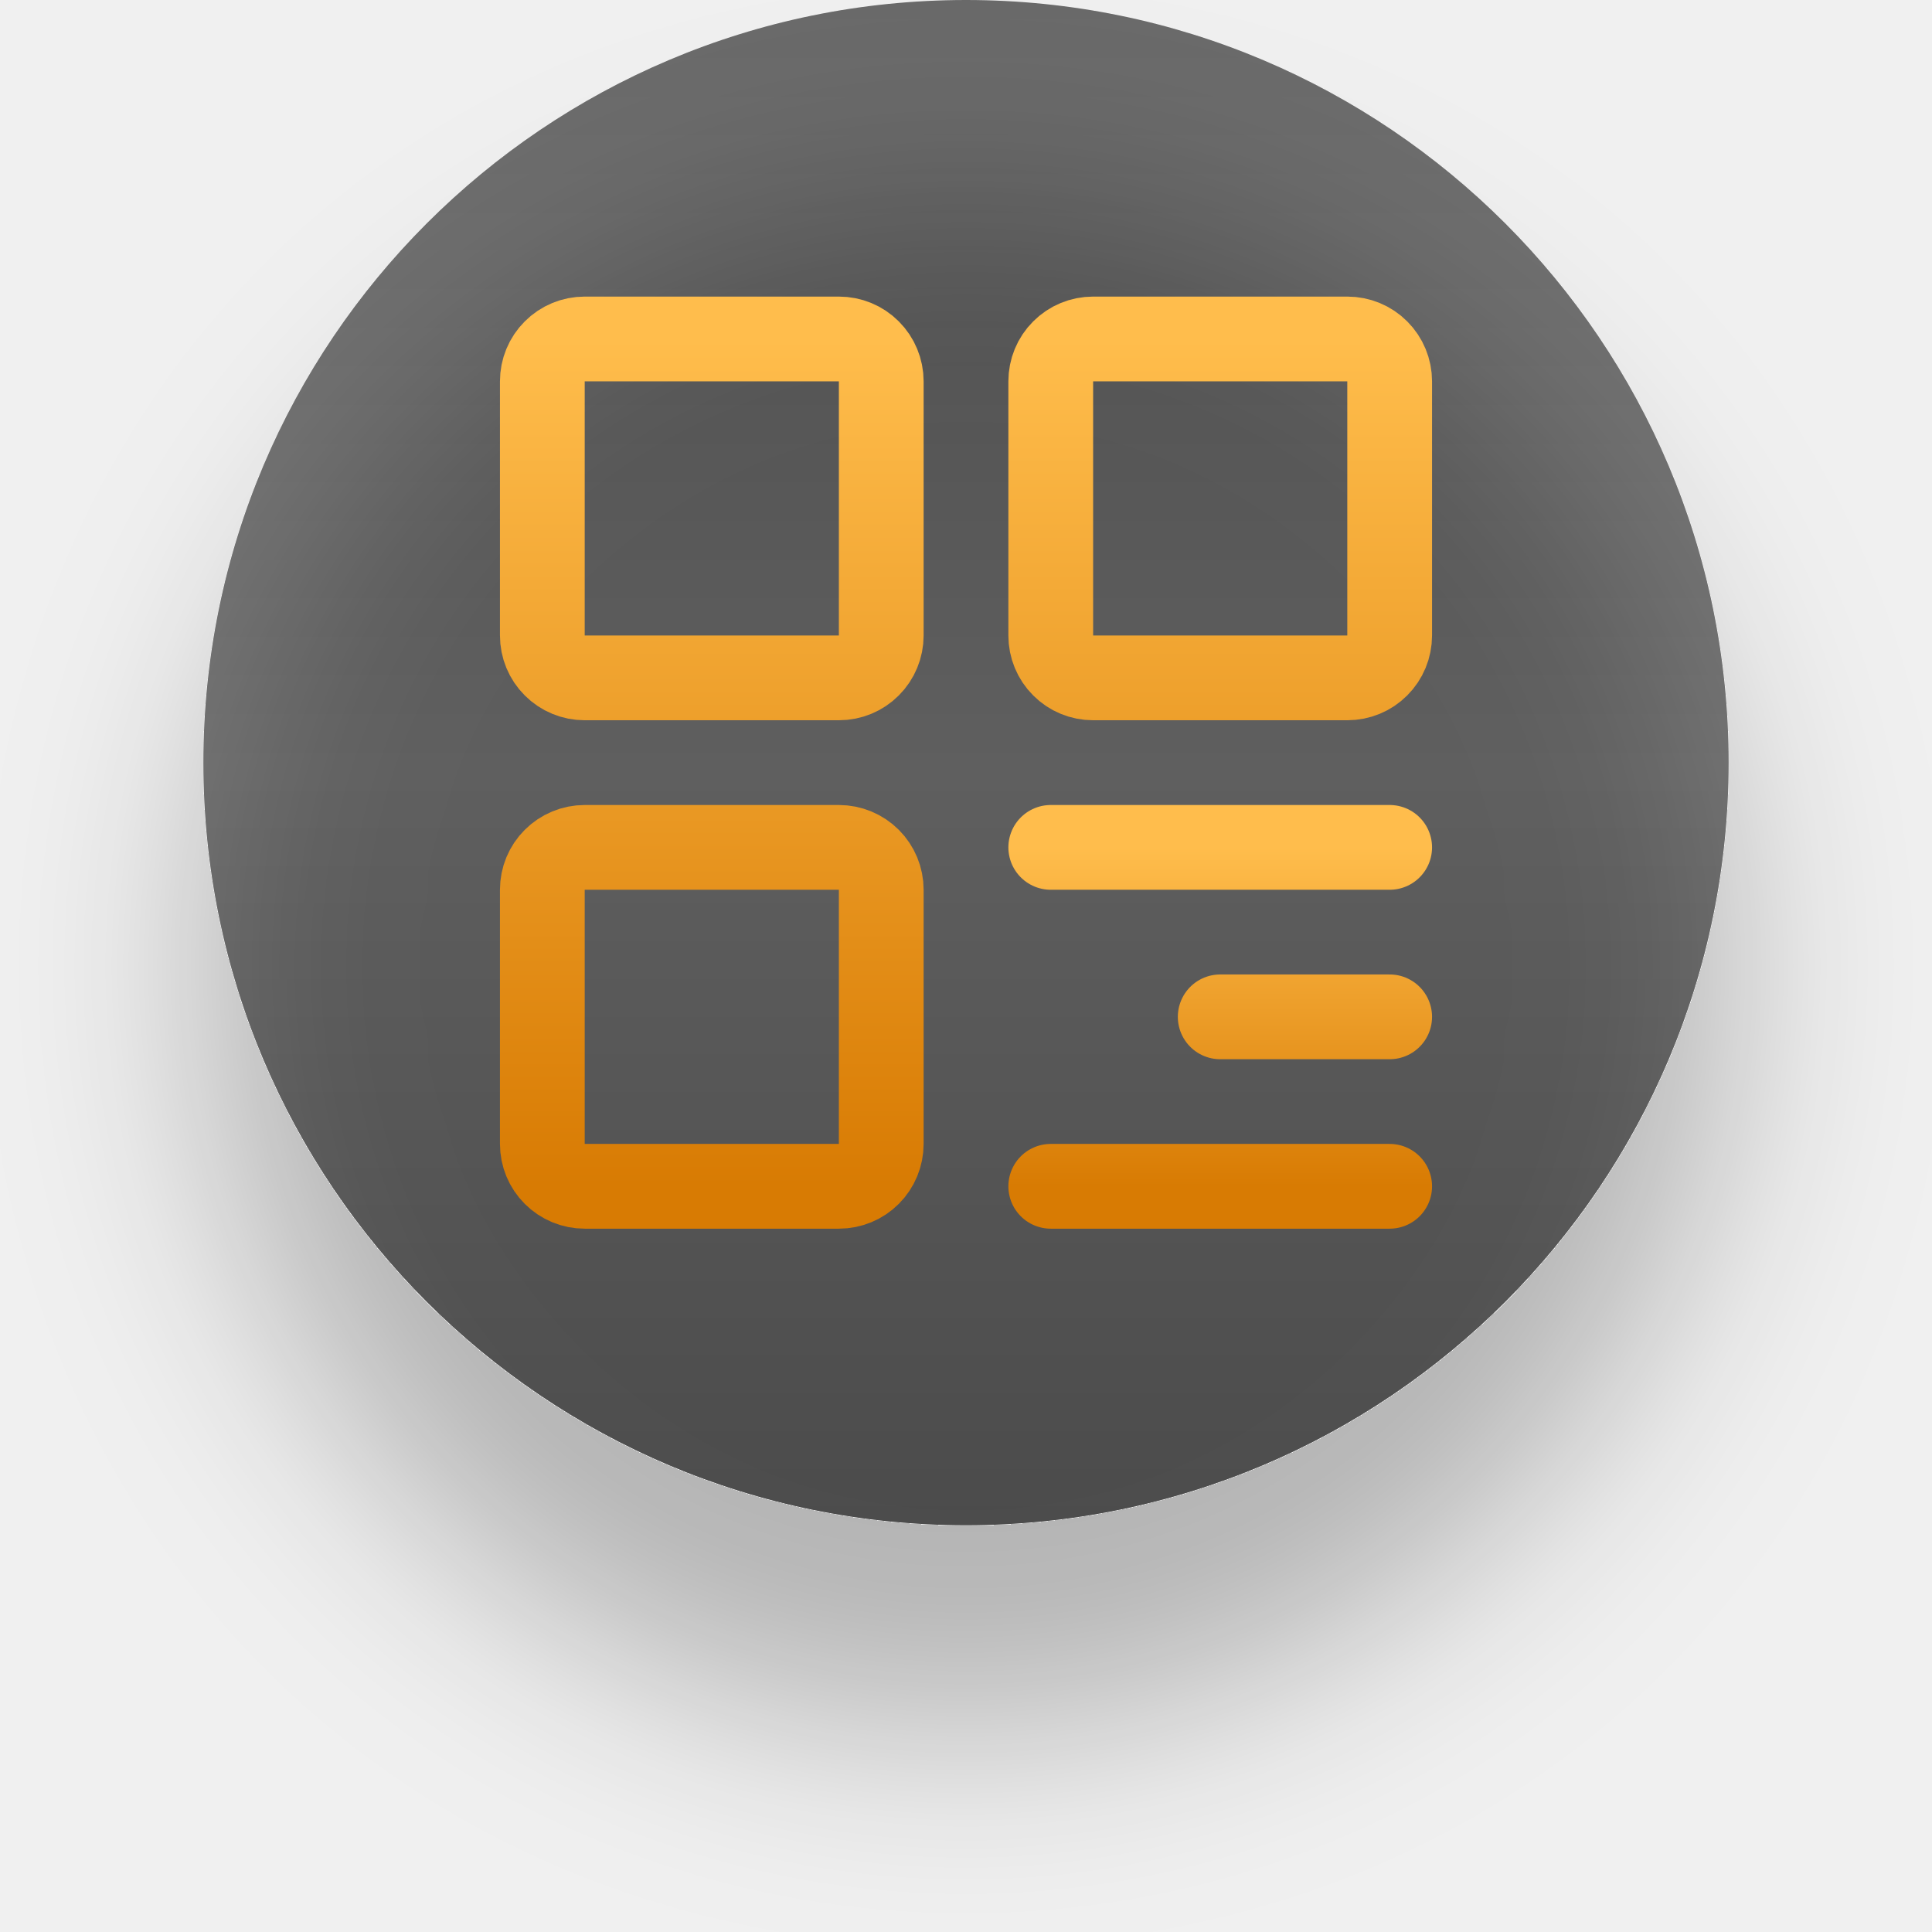
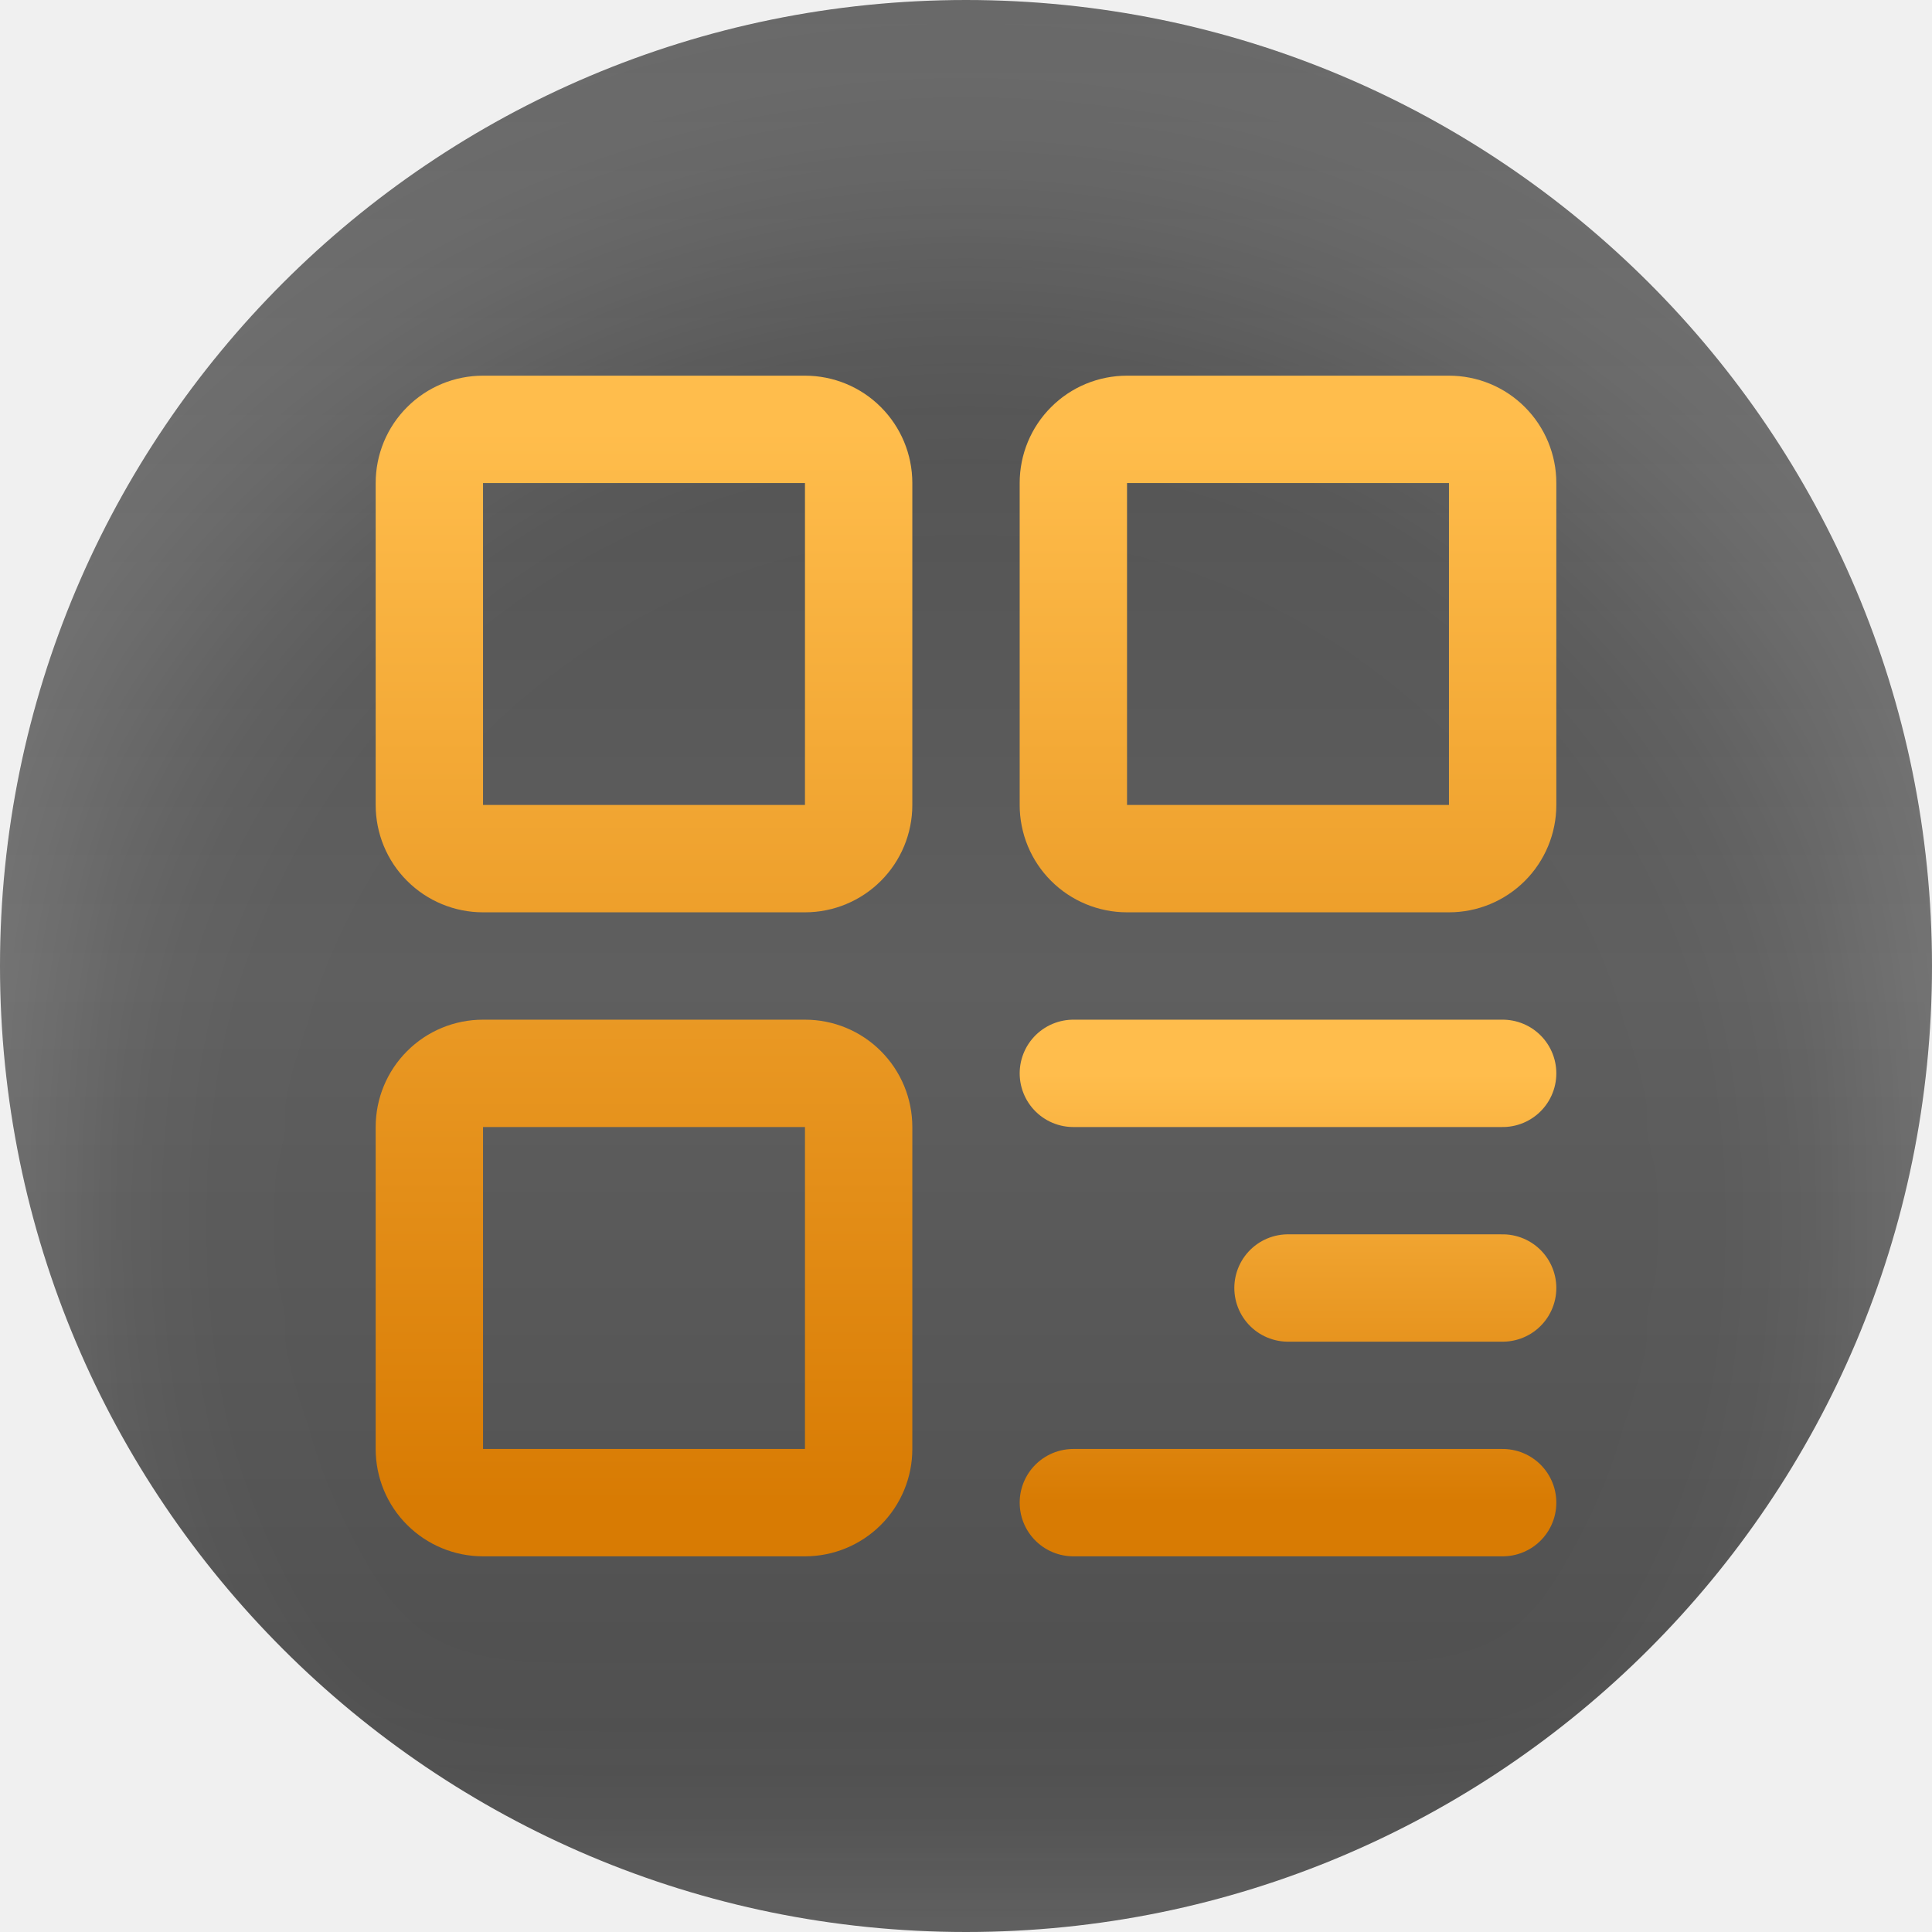
- <svg xmlns="http://www.w3.org/2000/svg" width="38" height="38" viewBox="0 0 38 38" fill="none">
-   <g filter="url(#filter0_di_13_29)">
-     <rect x="4" width="30" height="30" rx="15" fill="url(#paint0_linear_13_29)" />
+ <svg xmlns="http://www.w3.org/2000/svg" width="30" height="30" viewBox="0 0 30 30" fill="none">
+   <g filter="url(#filter0_i_2002_28)">
+     <rect width="30" height="30" rx="15" fill="url(#paint0_linear_2002_28)" />
  </g>
-   <g clip-path="url(#clip0_13_29)">
-     <path d="M16.5 6.667H11.5C11.279 6.667 11.067 6.754 10.911 6.911C10.754 7.067 10.667 7.279 10.667 7.5V12.5C10.667 12.721 10.754 12.933 10.911 13.089C11.067 13.246 11.279 13.333 11.5 13.333H16.5C16.721 13.333 16.933 13.246 17.089 13.089C17.245 12.933 17.333 12.721 17.333 12.5V7.5C17.333 7.279 17.245 7.067 17.089 6.911C16.933 6.754 16.721 6.667 16.5 6.667ZM16.5 16.667H11.5C11.279 16.667 11.067 16.755 10.911 16.911C10.754 17.067 10.667 17.279 10.667 17.5V22.5C10.667 22.721 10.754 22.933 10.911 23.089C11.067 23.246 11.279 23.333 11.5 23.333H16.5C16.721 23.333 16.933 23.246 17.089 23.089C17.245 22.933 17.333 22.721 17.333 22.5V17.5C17.333 17.279 17.245 17.067 17.089 16.911C16.933 16.755 16.721 16.667 16.5 16.667ZM26.5 6.667H21.5C21.279 6.667 21.067 6.754 20.911 6.911C20.754 7.067 20.667 7.279 20.667 7.5V12.5C20.667 12.721 20.754 12.933 20.911 13.089C21.067 13.246 21.279 13.333 21.5 13.333H26.5C26.721 13.333 26.933 13.246 27.089 13.089C27.245 12.933 27.333 12.721 27.333 12.5V7.5C27.333 7.279 27.245 7.067 27.089 6.911C26.933 6.754 26.721 6.667 26.5 6.667Z" stroke="url(#paint1_linear_13_29)" stroke-width="1.667" stroke-linejoin="round" />
-     <path d="M20.667 16.667H27.333M24 20H27.333M20.667 23.333H27.333" stroke="url(#paint2_linear_13_29)" stroke-width="1.667" stroke-linecap="round" stroke-linejoin="round" />
+   <g clip-path="url(#clip0_2002_28)">
+     <path d="M12.5 6.667H7.5C7.279 6.667 7.067 6.754 6.911 6.911C6.754 7.067 6.667 7.279 6.667 7.5V12.5C6.667 12.721 6.754 12.933 6.911 13.089C7.067 13.245 7.279 13.333 7.5 13.333H12.5C12.721 13.333 12.933 13.245 13.089 13.089C13.245 12.933 13.333 12.721 13.333 12.5V7.5C13.333 7.279 13.245 7.067 13.089 6.911C12.933 6.754 12.721 6.667 12.5 6.667ZM12.5 16.667H7.5C7.279 16.667 7.067 16.754 6.911 16.911C6.754 17.067 6.667 17.279 6.667 17.5V22.5C6.667 22.721 6.754 22.933 6.911 23.089C7.067 23.245 7.279 23.333 7.5 23.333H12.5C12.721 23.333 12.933 23.245 13.089 23.089C13.245 22.933 13.333 22.721 13.333 22.5V17.5C13.333 17.279 13.245 17.067 13.089 16.911C12.933 16.754 12.721 16.667 12.5 16.667ZM22.5 6.667H17.5C17.279 6.667 17.067 6.754 16.911 6.911C16.754 7.067 16.667 7.279 16.667 7.5V12.5C16.667 12.721 16.754 12.933 16.911 13.089C17.067 13.245 17.279 13.333 17.5 13.333H22.5C22.721 13.333 22.933 13.245 23.089 13.089C23.245 12.933 23.333 12.721 23.333 12.5V7.5C23.333 7.279 23.245 7.067 23.089 6.911C22.933 6.754 22.721 6.667 22.5 6.667Z" stroke="url(#paint1_linear_2002_28)" stroke-width="1.667" stroke-linejoin="round" />
+     <path d="M16.667 16.667H23.333M20 20H23.333M16.667 23.333H23.333" stroke="url(#paint2_linear_2002_28)" stroke-width="1.667" stroke-linecap="round" stroke-linejoin="round" />
  </g>
  <defs>
-     <filter id="filter0_di_13_29" x="0" y="0" width="38" height="38" filterUnits="userSpaceOnUse" color-interpolation-filters="sRGB">
+     <filter id="filter0_i_2002_28" x="0" y="0" width="30" height="34" filterUnits="userSpaceOnUse" color-interpolation-filters="sRGB">
      <feFlood flood-opacity="0" result="BackgroundImageFix" />
-       <feColorMatrix in="SourceAlpha" type="matrix" values="0 0 0 0 0 0 0 0 0 0 0 0 0 0 0 0 0 0 127 0" result="hardAlpha" />
-       <feOffset dy="4" />
-       <feGaussianBlur stdDeviation="2" />
-       <feComposite in2="hardAlpha" operator="out" />
-       <feColorMatrix type="matrix" values="0 0 0 0 0 0 0 0 0 0 0 0 0 0 0 0 0 0 0.25 0" />
-       <feBlend mode="normal" in2="BackgroundImageFix" result="effect1_dropShadow_13_29" />
-       <feBlend mode="normal" in="SourceGraphic" in2="effect1_dropShadow_13_29" result="shape" />
+       <feBlend mode="normal" in="SourceGraphic" in2="BackgroundImageFix" result="shape" />
      <feColorMatrix in="SourceAlpha" type="matrix" values="0 0 0 0 0 0 0 0 0 0 0 0 0 0 0 0 0 0 127 0" result="hardAlpha" />
      <feOffset dy="4" />
      <feGaussianBlur stdDeviation="2" />
      <feComposite in2="hardAlpha" operator="arithmetic" k2="-1" k3="1" />
      <feColorMatrix type="matrix" values="0 0 0 0 1 0 0 0 0 1 0 0 0 0 1 0 0 0 0.17 0" />
-       <feBlend mode="normal" in2="shape" result="effect2_innerShadow_13_29" />
+       <feBlend mode="normal" in2="shape" result="effect1_innerShadow_2002_28" />
    </filter>
-     <linearGradient id="paint0_linear_13_29" x1="19" y1="0" x2="19" y2="30" gradientUnits="userSpaceOnUse">
+     <linearGradient id="paint0_linear_2002_28" x1="15" y1="0" x2="15" y2="30" gradientUnits="userSpaceOnUse">
      <stop stop-color="#4B4B4B" />
      <stop offset="0.506" stop-color="#5F5F5F" />
      <stop offset="1" stop-color="#4B4B4B" />
    </linearGradient>
-     <linearGradient id="paint1_linear_13_29" x1="19" y1="6.667" x2="19" y2="23.333" gradientUnits="userSpaceOnUse">
+     <linearGradient id="paint1_linear_2002_28" x1="15" y1="6.667" x2="15" y2="23.333" gradientUnits="userSpaceOnUse">
      <stop stop-color="#FFBD4C" />
      <stop offset="1" stop-color="#D87B03" />
    </linearGradient>
-     <linearGradient id="paint2_linear_13_29" x1="24" y1="16.667" x2="24" y2="23.333" gradientUnits="userSpaceOnUse">
+     <linearGradient id="paint2_linear_2002_28" x1="20" y1="16.667" x2="20" y2="23.333" gradientUnits="userSpaceOnUse">
      <stop stop-color="#FFBD4C" />
      <stop offset="1" stop-color="#D87B03" />
    </linearGradient>
-     <clipPath id="clip0_13_29">
-       <rect width="20" height="20" fill="white" transform="translate(9 5)" />
+     <clipPath id="clip0_2002_28">
+       <rect width="20" height="20" fill="white" transform="translate(5 5)" />
    </clipPath>
  </defs>
</svg>
